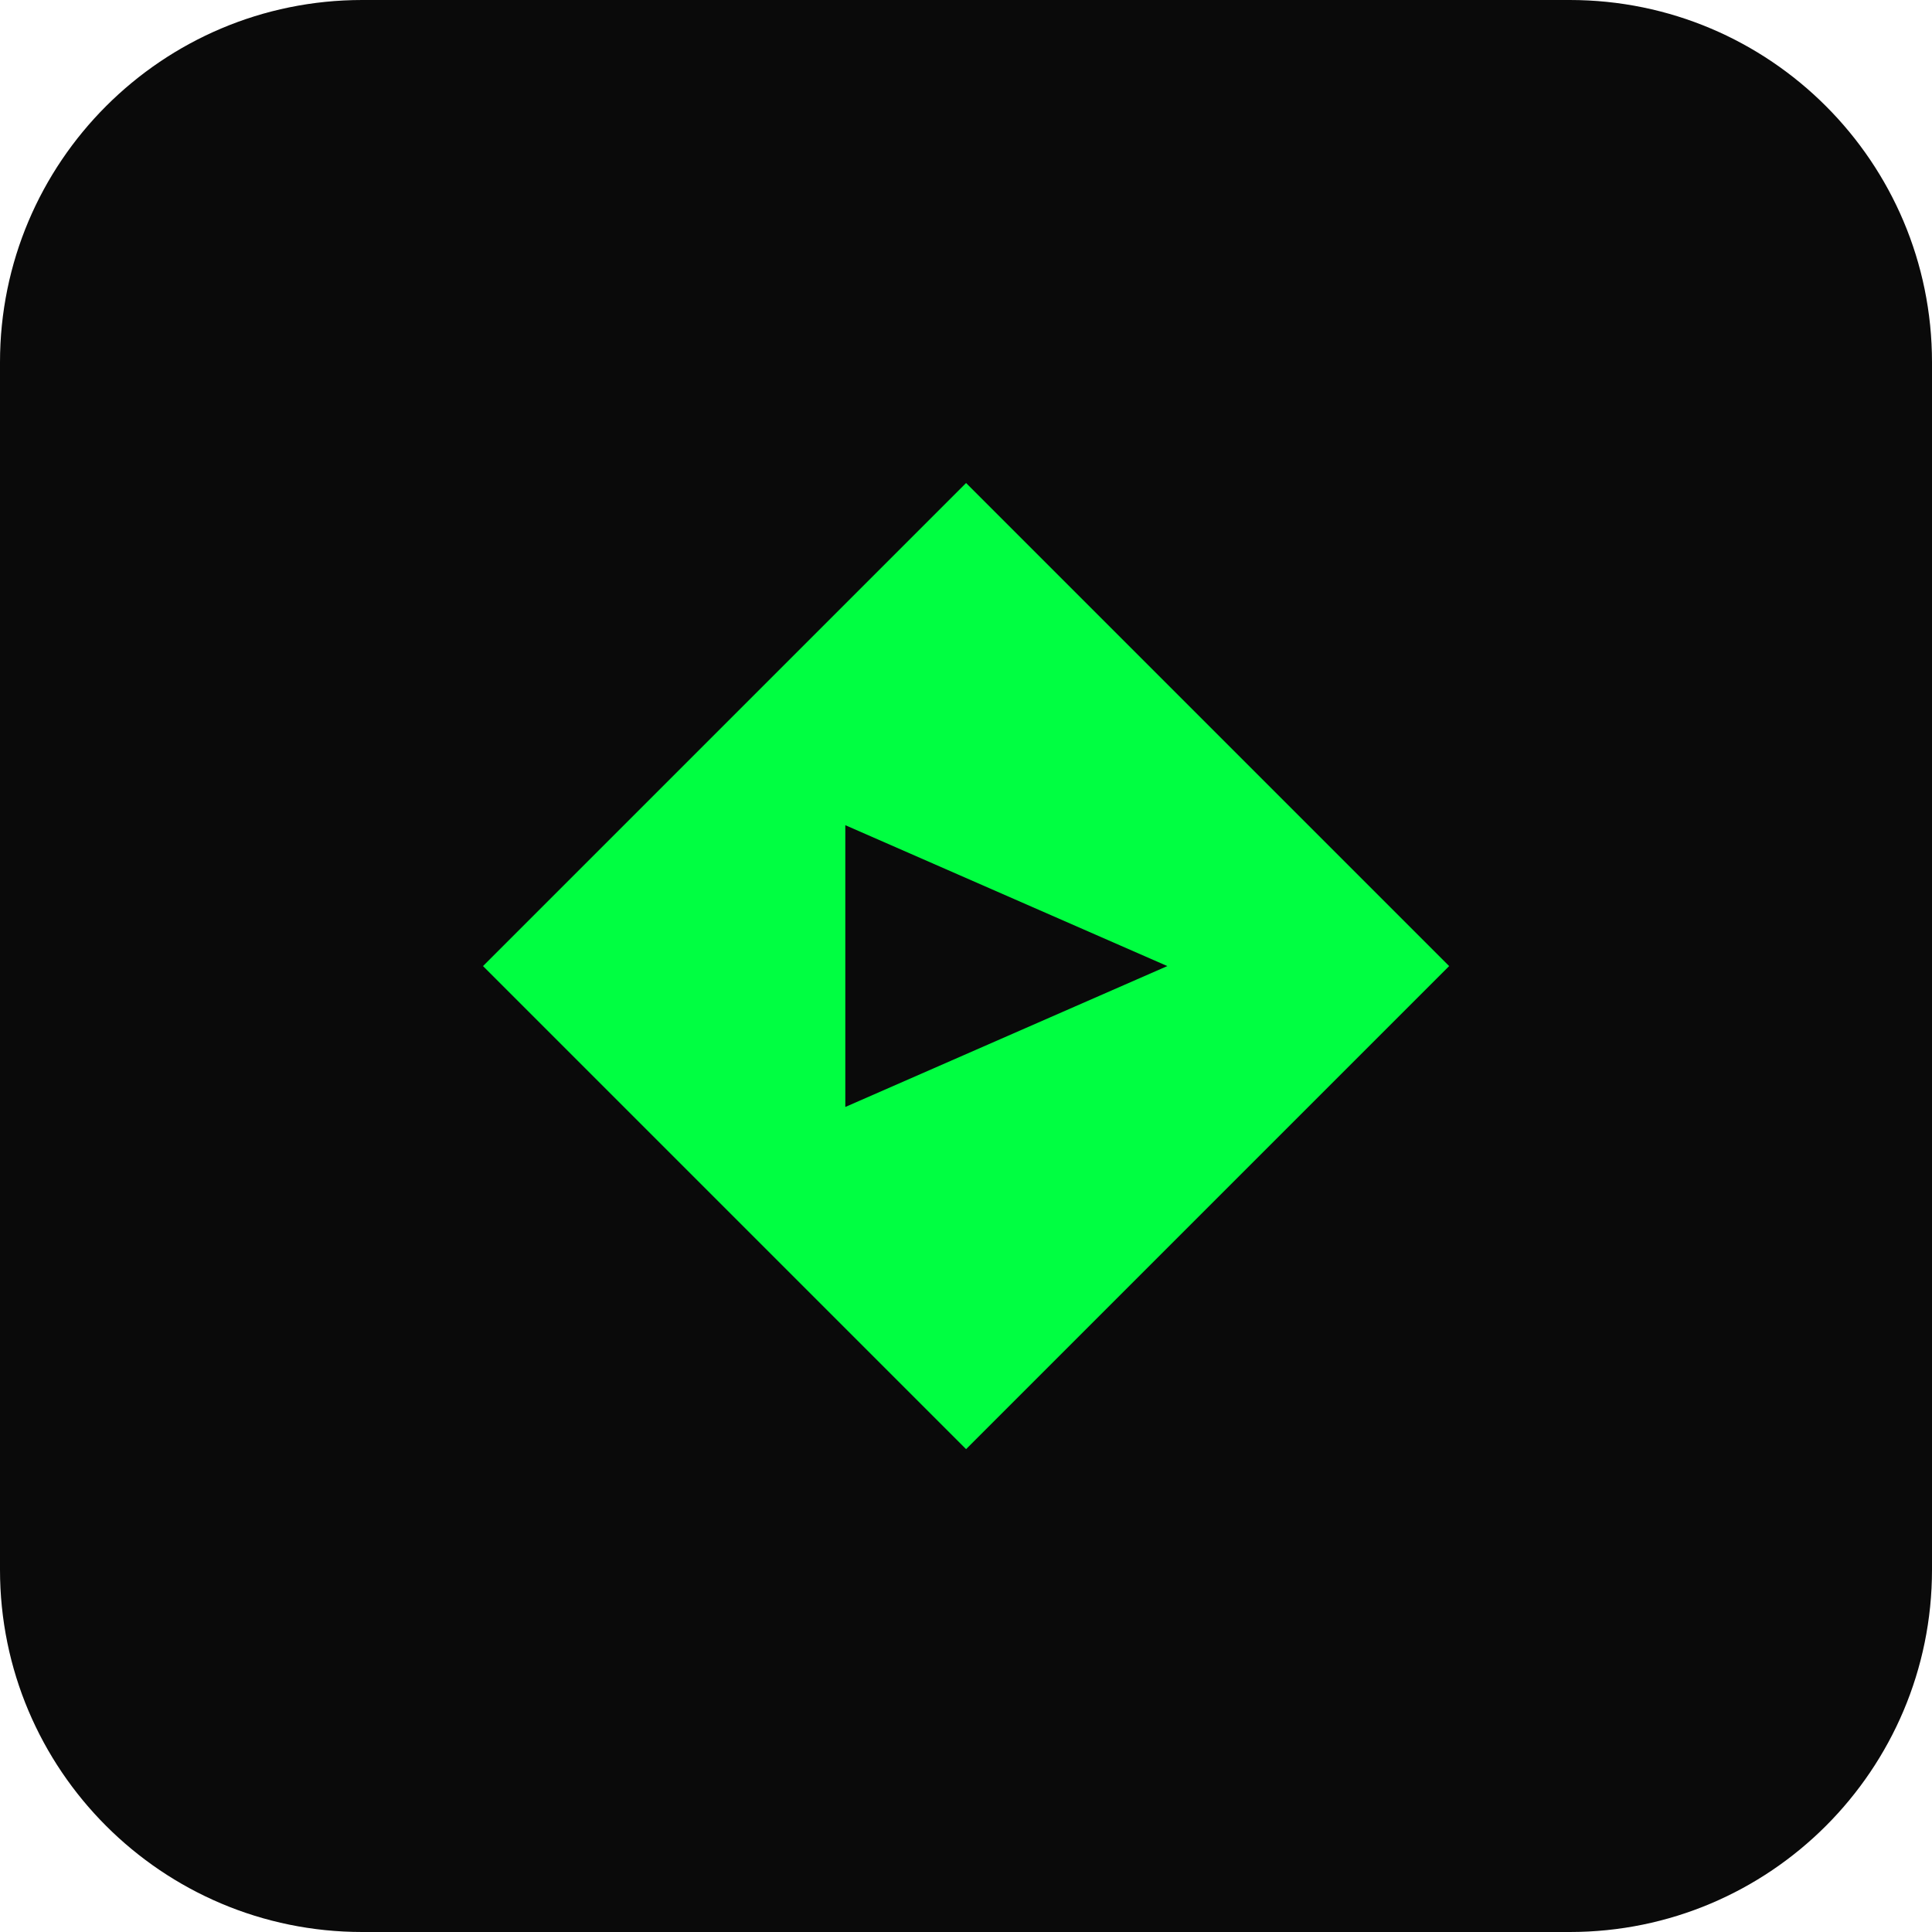
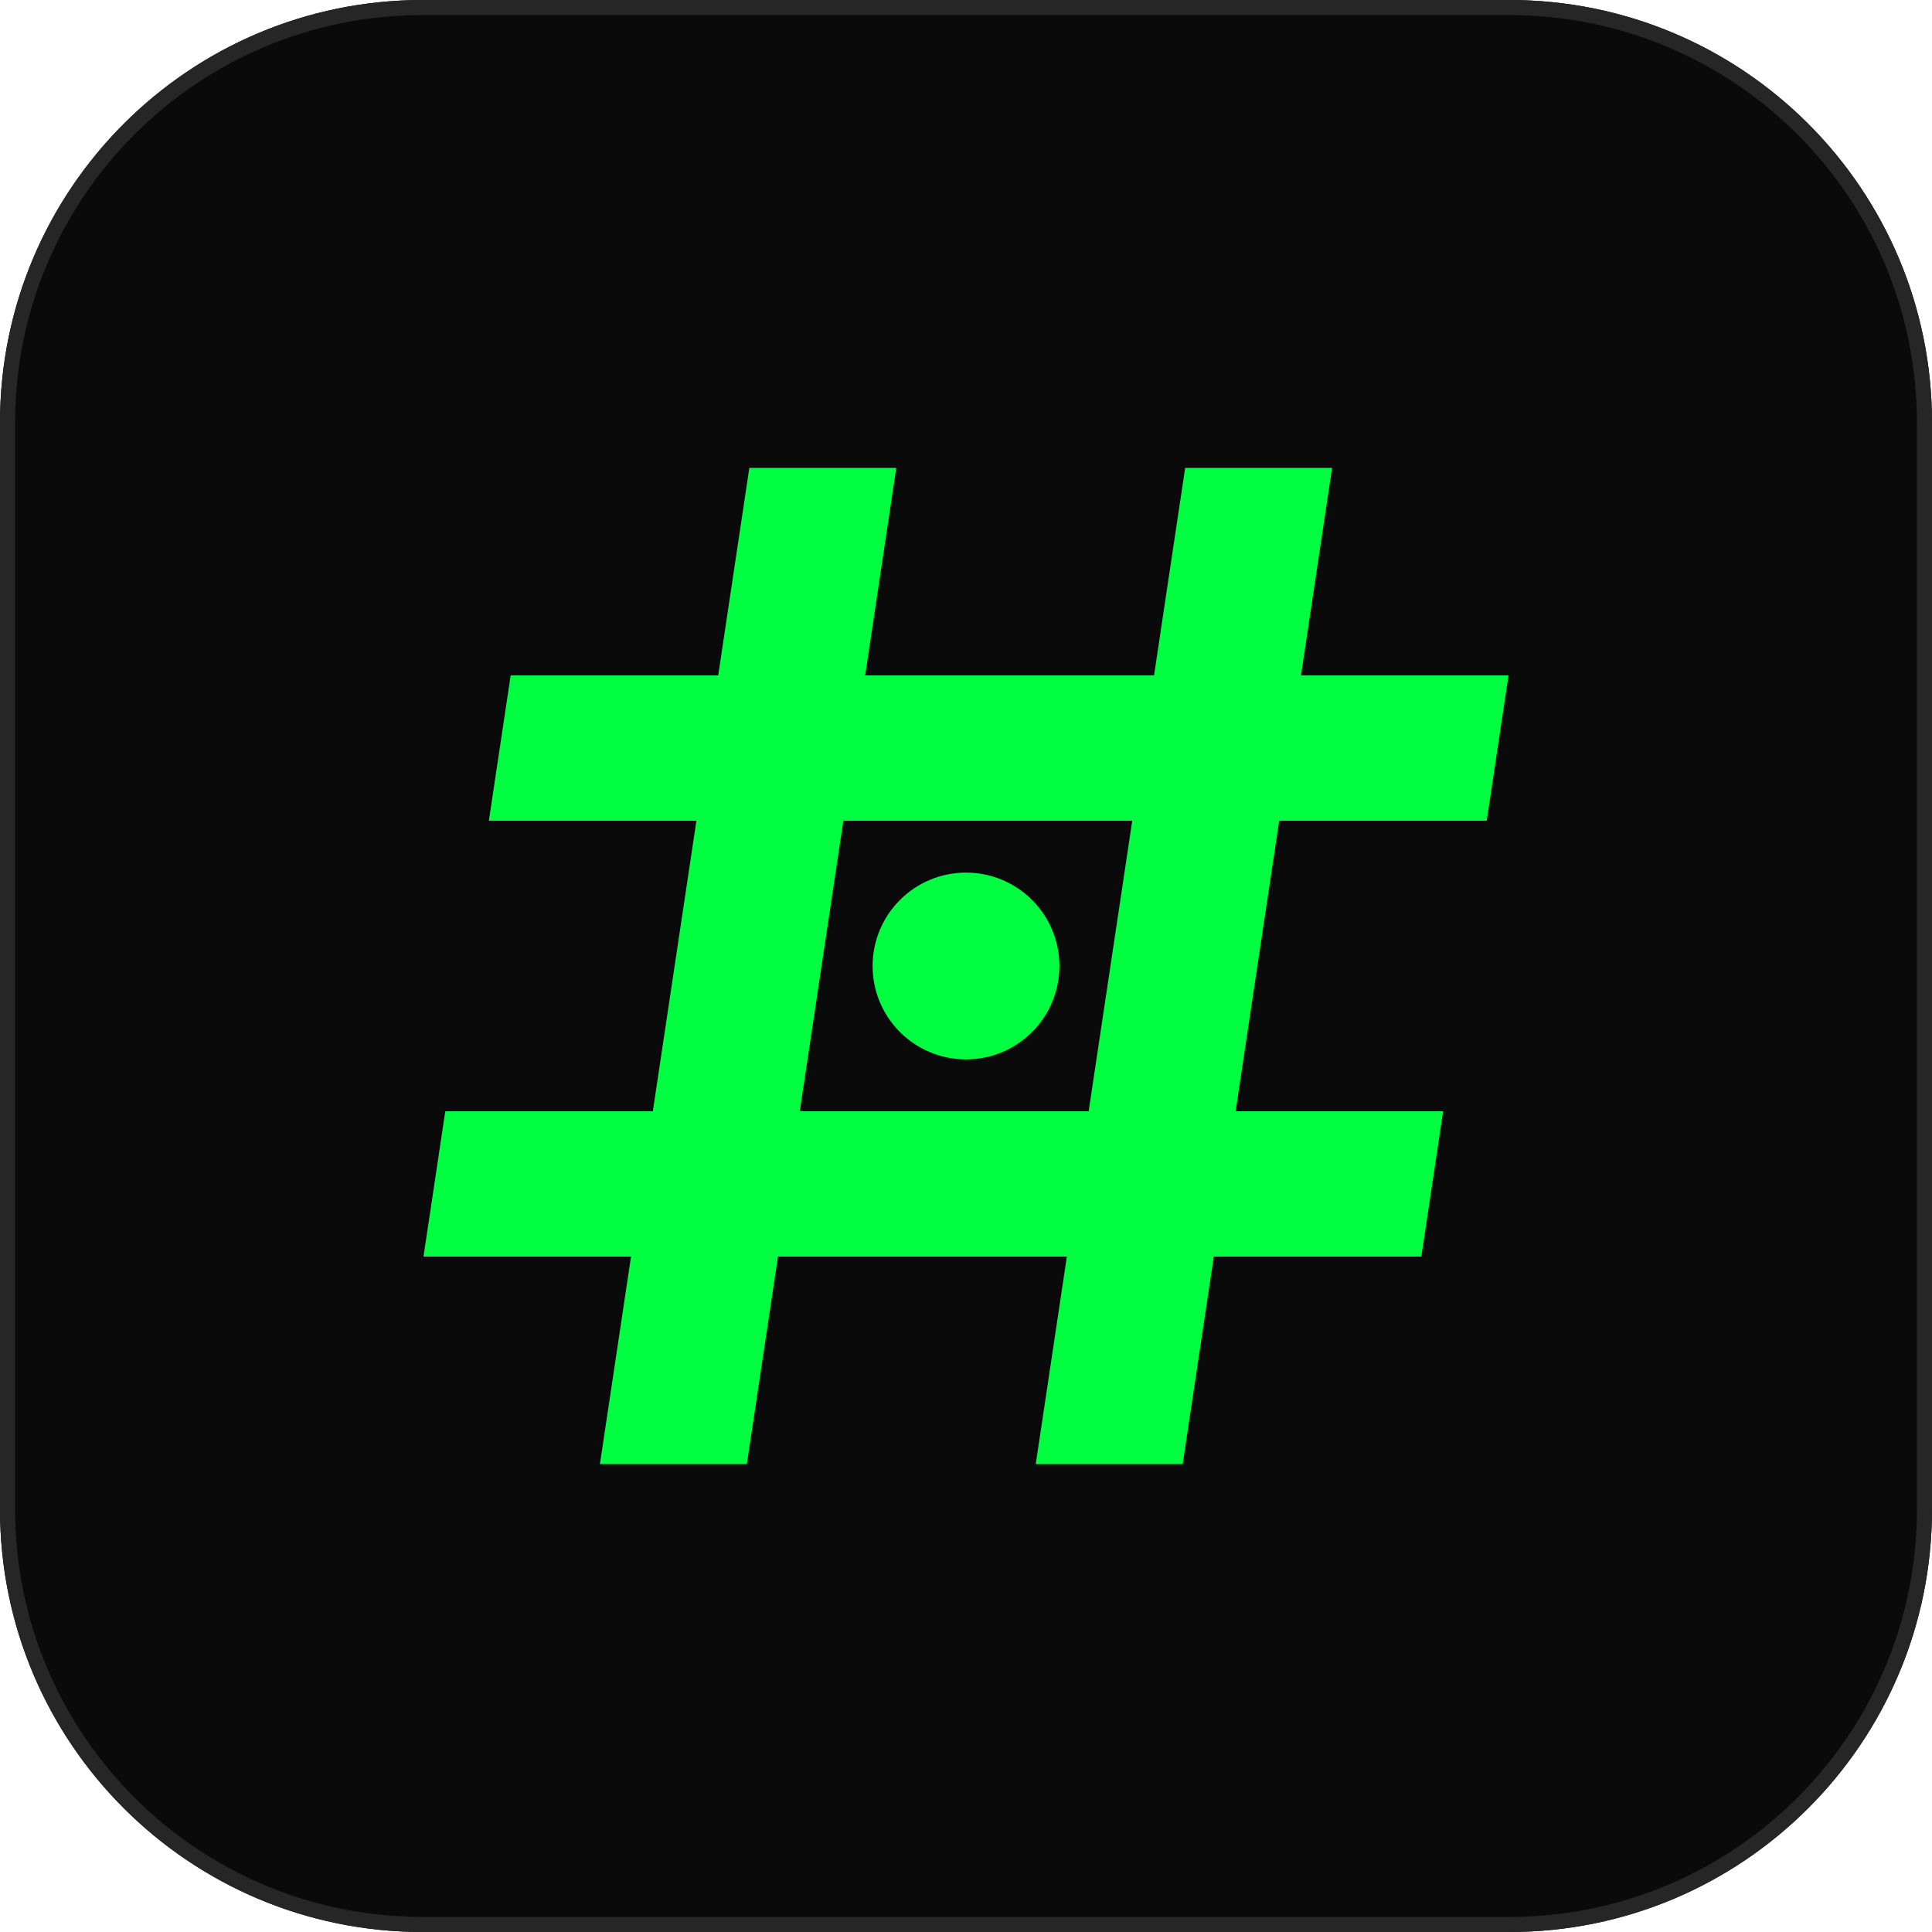
- <svg xmlns="http://www.w3.org/2000/svg" viewBox="0 0 512 512" width="512" height="512">
-   <rect width="512" height="512" rx="96" fill="#0A0A0A" />
-   <g transform="translate(96, 96) scale(2.667)">
-     <path fill-rule="evenodd" fill="#00FF41" d="M60 12 L108 60 L60 108 L12 60 Z              M48 46 L80 60 L48 74 Z" />
+ <svg xmlns="http://www.w3.org/2000/svg" viewBox="0 0 512 512" role="img" aria-labelledby="t">
+   <rect width="512" height="512" rx="112" fill="#0A0A0A" />
+   <rect x="2" y="2" width="508" height="508" rx="110" fill="none" stroke="#262626" stroke-width="4" />
+   <g id="mark" fill="#00FF41" transform="translate(80 80) scale(5.5)">
+     <path d="M21.56 8 L28.64 8 L27.14 18 L41.06 18 L42.56 8 L49.64 8 L48.14 18 L58.14 18 L57.09 25 L47.09 25 L44.99 39 L54.99 39 L53.94 46 L43.94 46 L42.44 56 L35.36 56 L36.86 46 L22.94 46 L21.44 56 L14.36 56 L15.86 46 L5.86 46 L6.91 39 L16.91 39 L19.01 25 L9.01 25 L10.06 18 L20.06 18 Z M26.09 25 L23.99 39 L37.91 39 L40.01 25 Z" />
+     <path d="M32 27.5 A4.5 4.5 0 1 1 32 36.5 A4.5 4.5 0 1 1 32 27.5 Z" />
  </g>
</svg>
